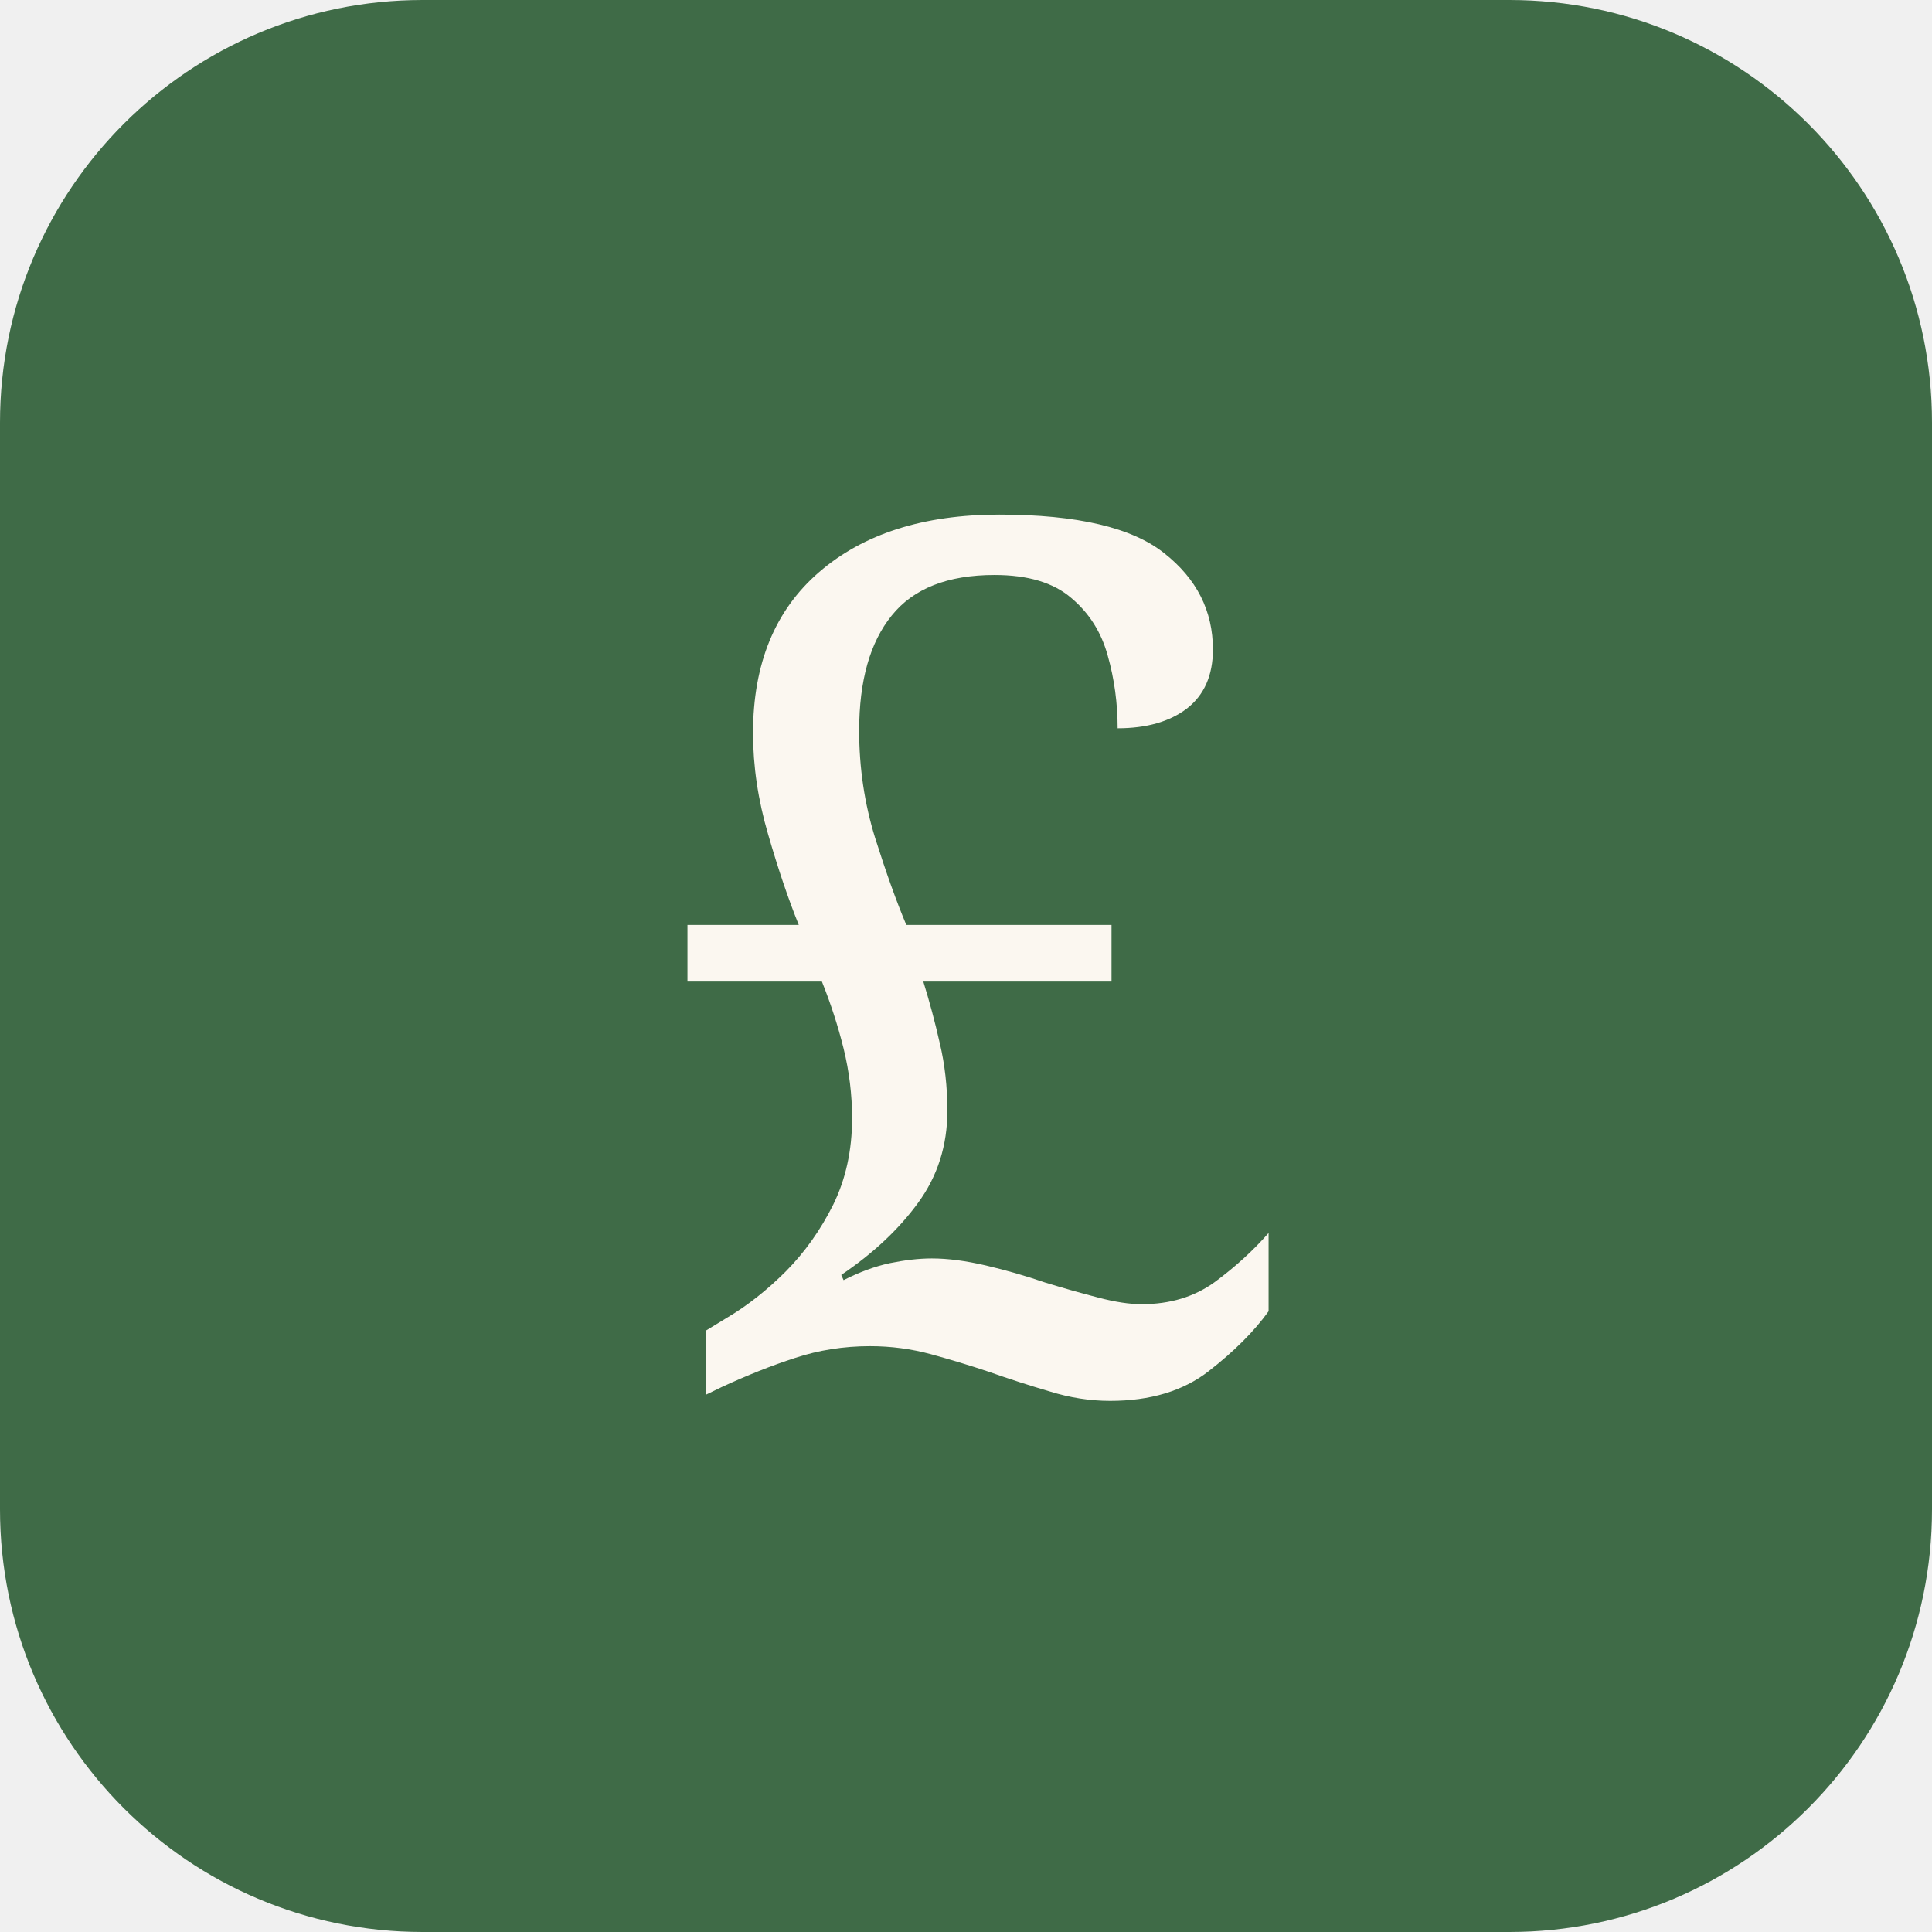
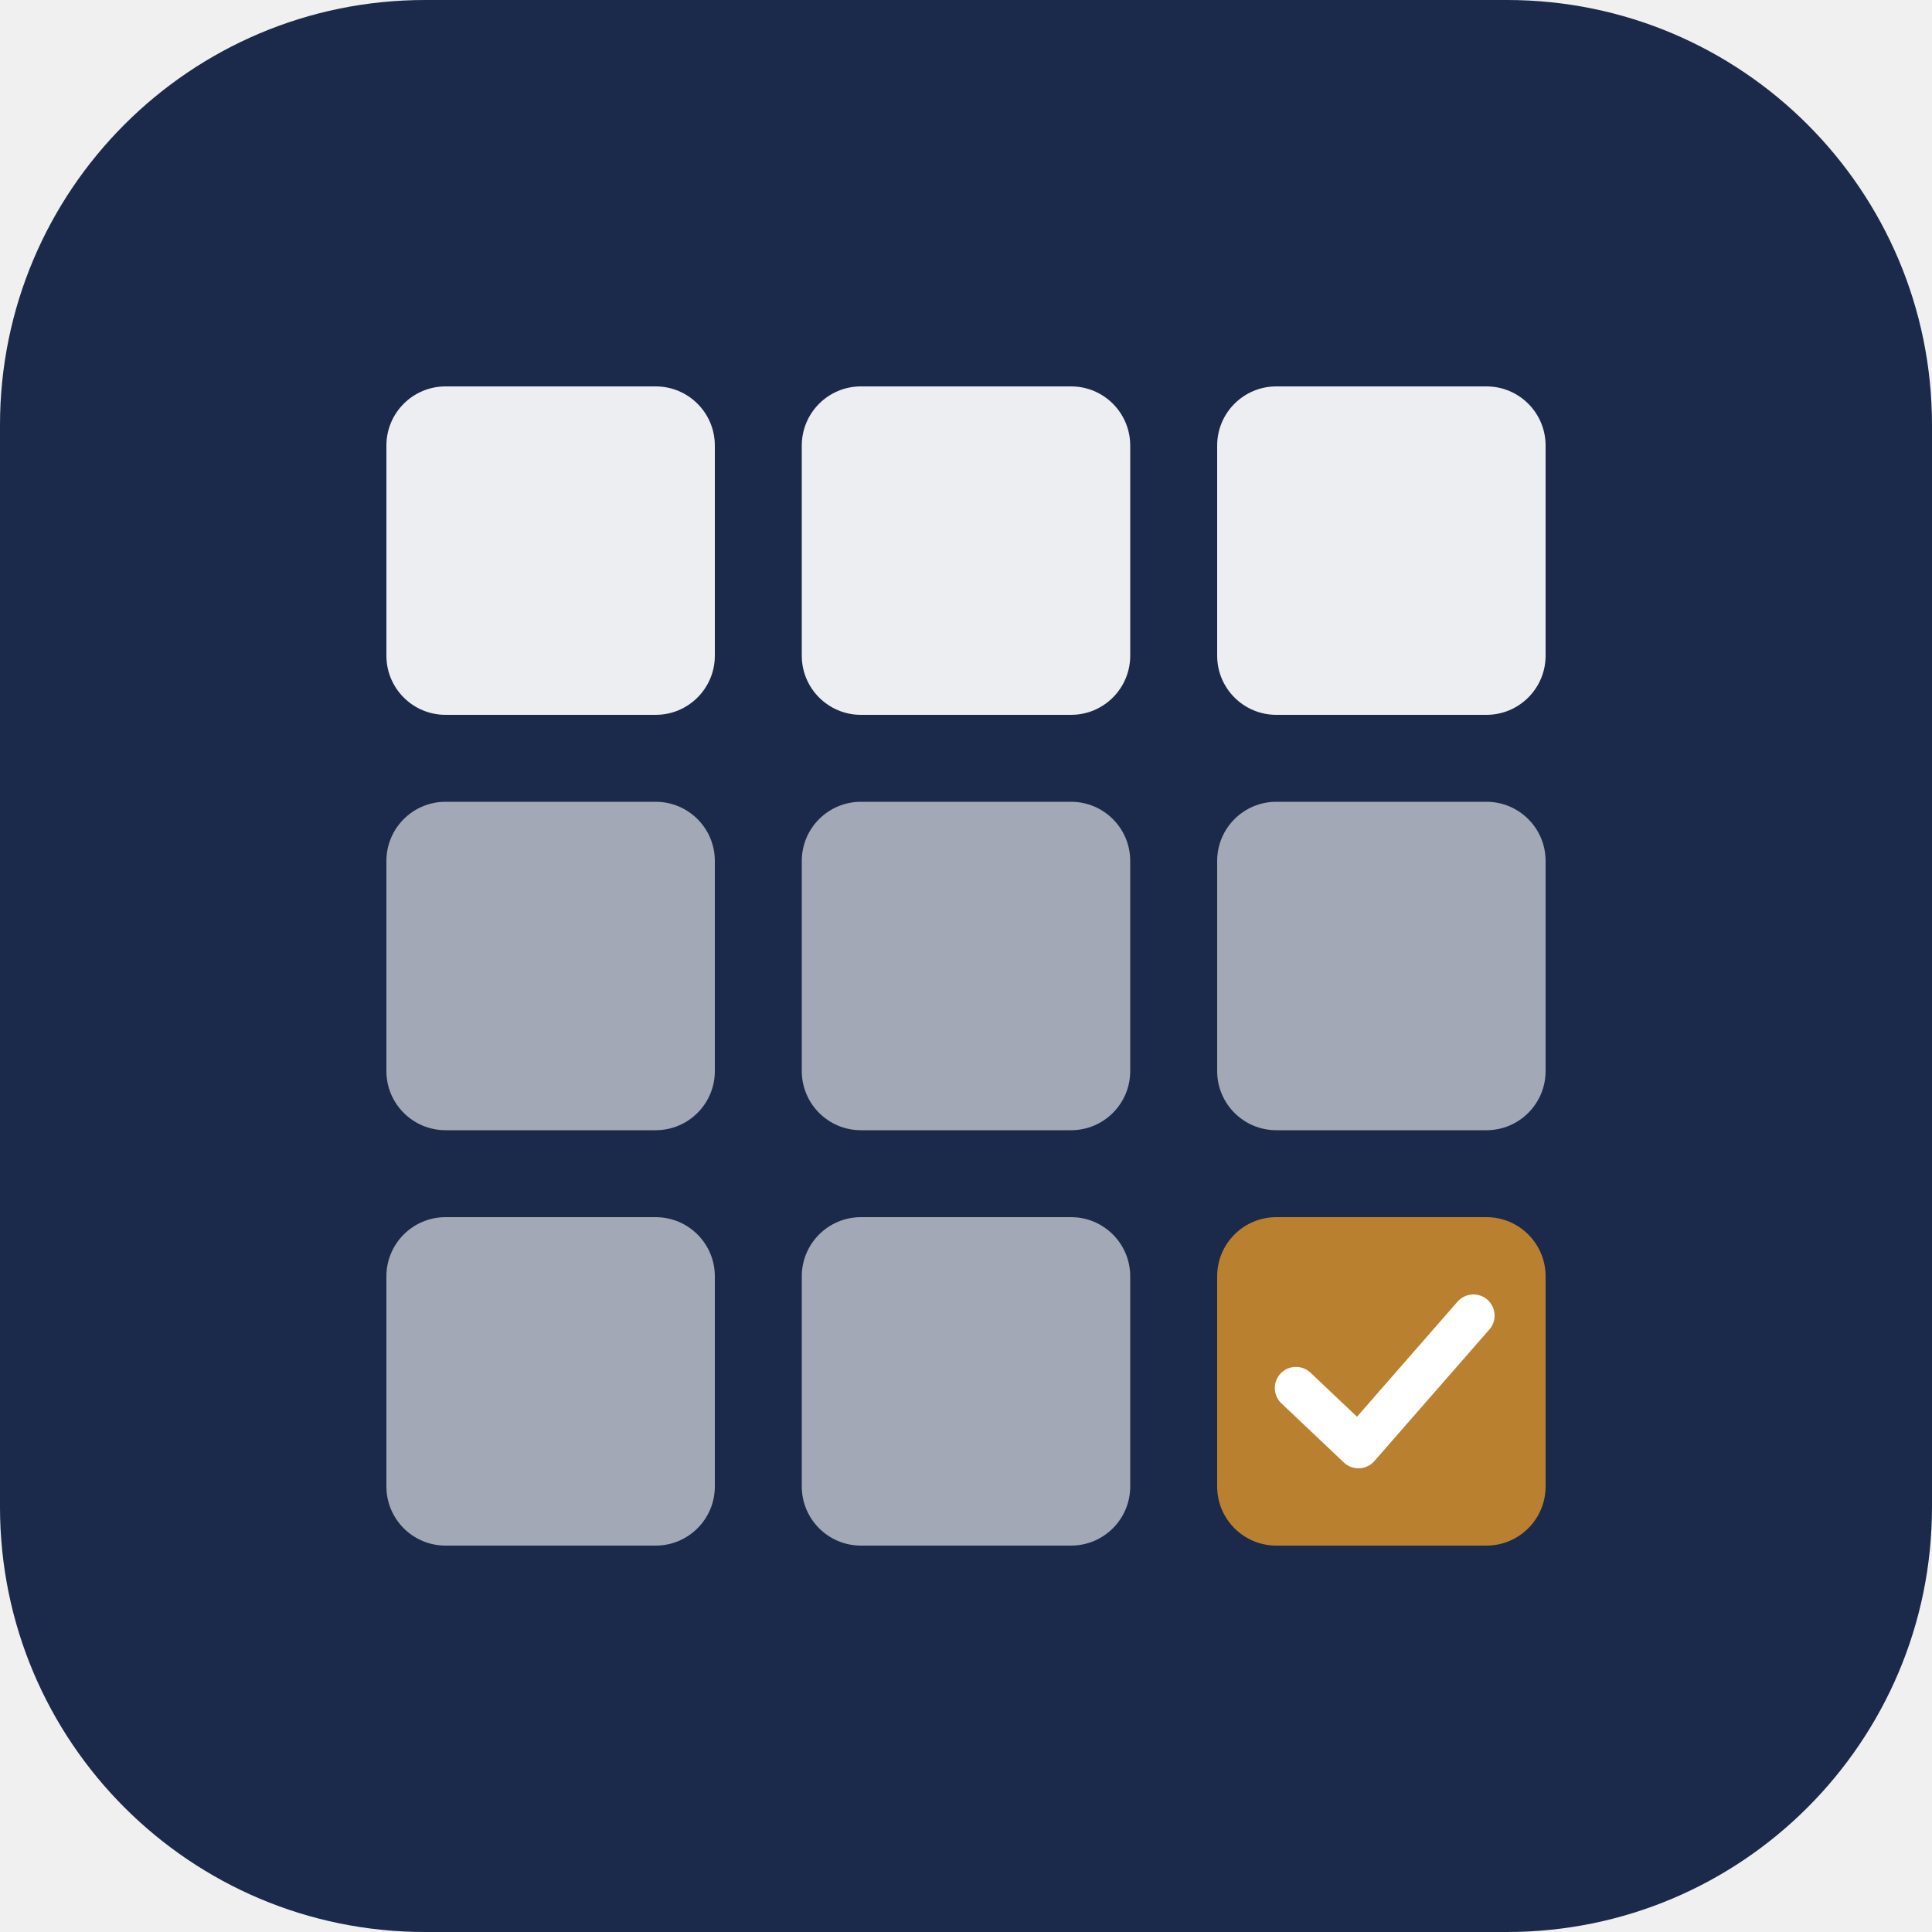
<svg xmlns="http://www.w3.org/2000/svg" viewBox="0 0 64 64">
-   <rect width="64" height="64" rx="14" fill="#3f6b47" />
-   <text x="32" y="46" font-family="Georgia, serif" font-size="40" text-anchor="middle" fill="#fbf7f0">£</text>
+   <rect width="64" height="64" rx="14.08" fill="#1b2a4a" />
+   <g fill="#fff">
+     <rect x="12.8" y="12.8" width="10.88" height="10.88" rx="1.96" opacity=".92" />
+     <rect x="26.56" y="12.8" width="10.88" height="10.88" rx="1.96" opacity=".92" />
+     <rect x="40.32" y="12.8" width="10.88" height="10.88" rx="1.96" opacity=".92" />
+     <rect x="12.8" y="26.56" width="10.88" height="10.88" rx="1.96" opacity=".59" />
+     <rect x="26.56" y="26.56" width="10.88" height="10.88" rx="1.96" opacity=".59" />
+     <rect x="40.32" y="26.56" width="10.88" height="10.88" rx="1.96" opacity=".59" />
+     <rect x="12.8" y="40.32" width="10.88" height="10.88" rx="1.96" opacity=".59" />
+     <rect x="26.56" y="40.32" width="10.88" height="10.88" rx="1.96" opacity=".59" />
+   </g>
+   <rect x="40.32" y="40.32" width="10.88" height="10.88" rx="1.96" fill="#b9812f" />
+   <polyline points="42.93,45.98 45,47.94 48.81,43.58" fill="none" stroke="#fff" stroke-width="1.4" stroke-linecap="round" stroke-linejoin="round" />
</svg>
